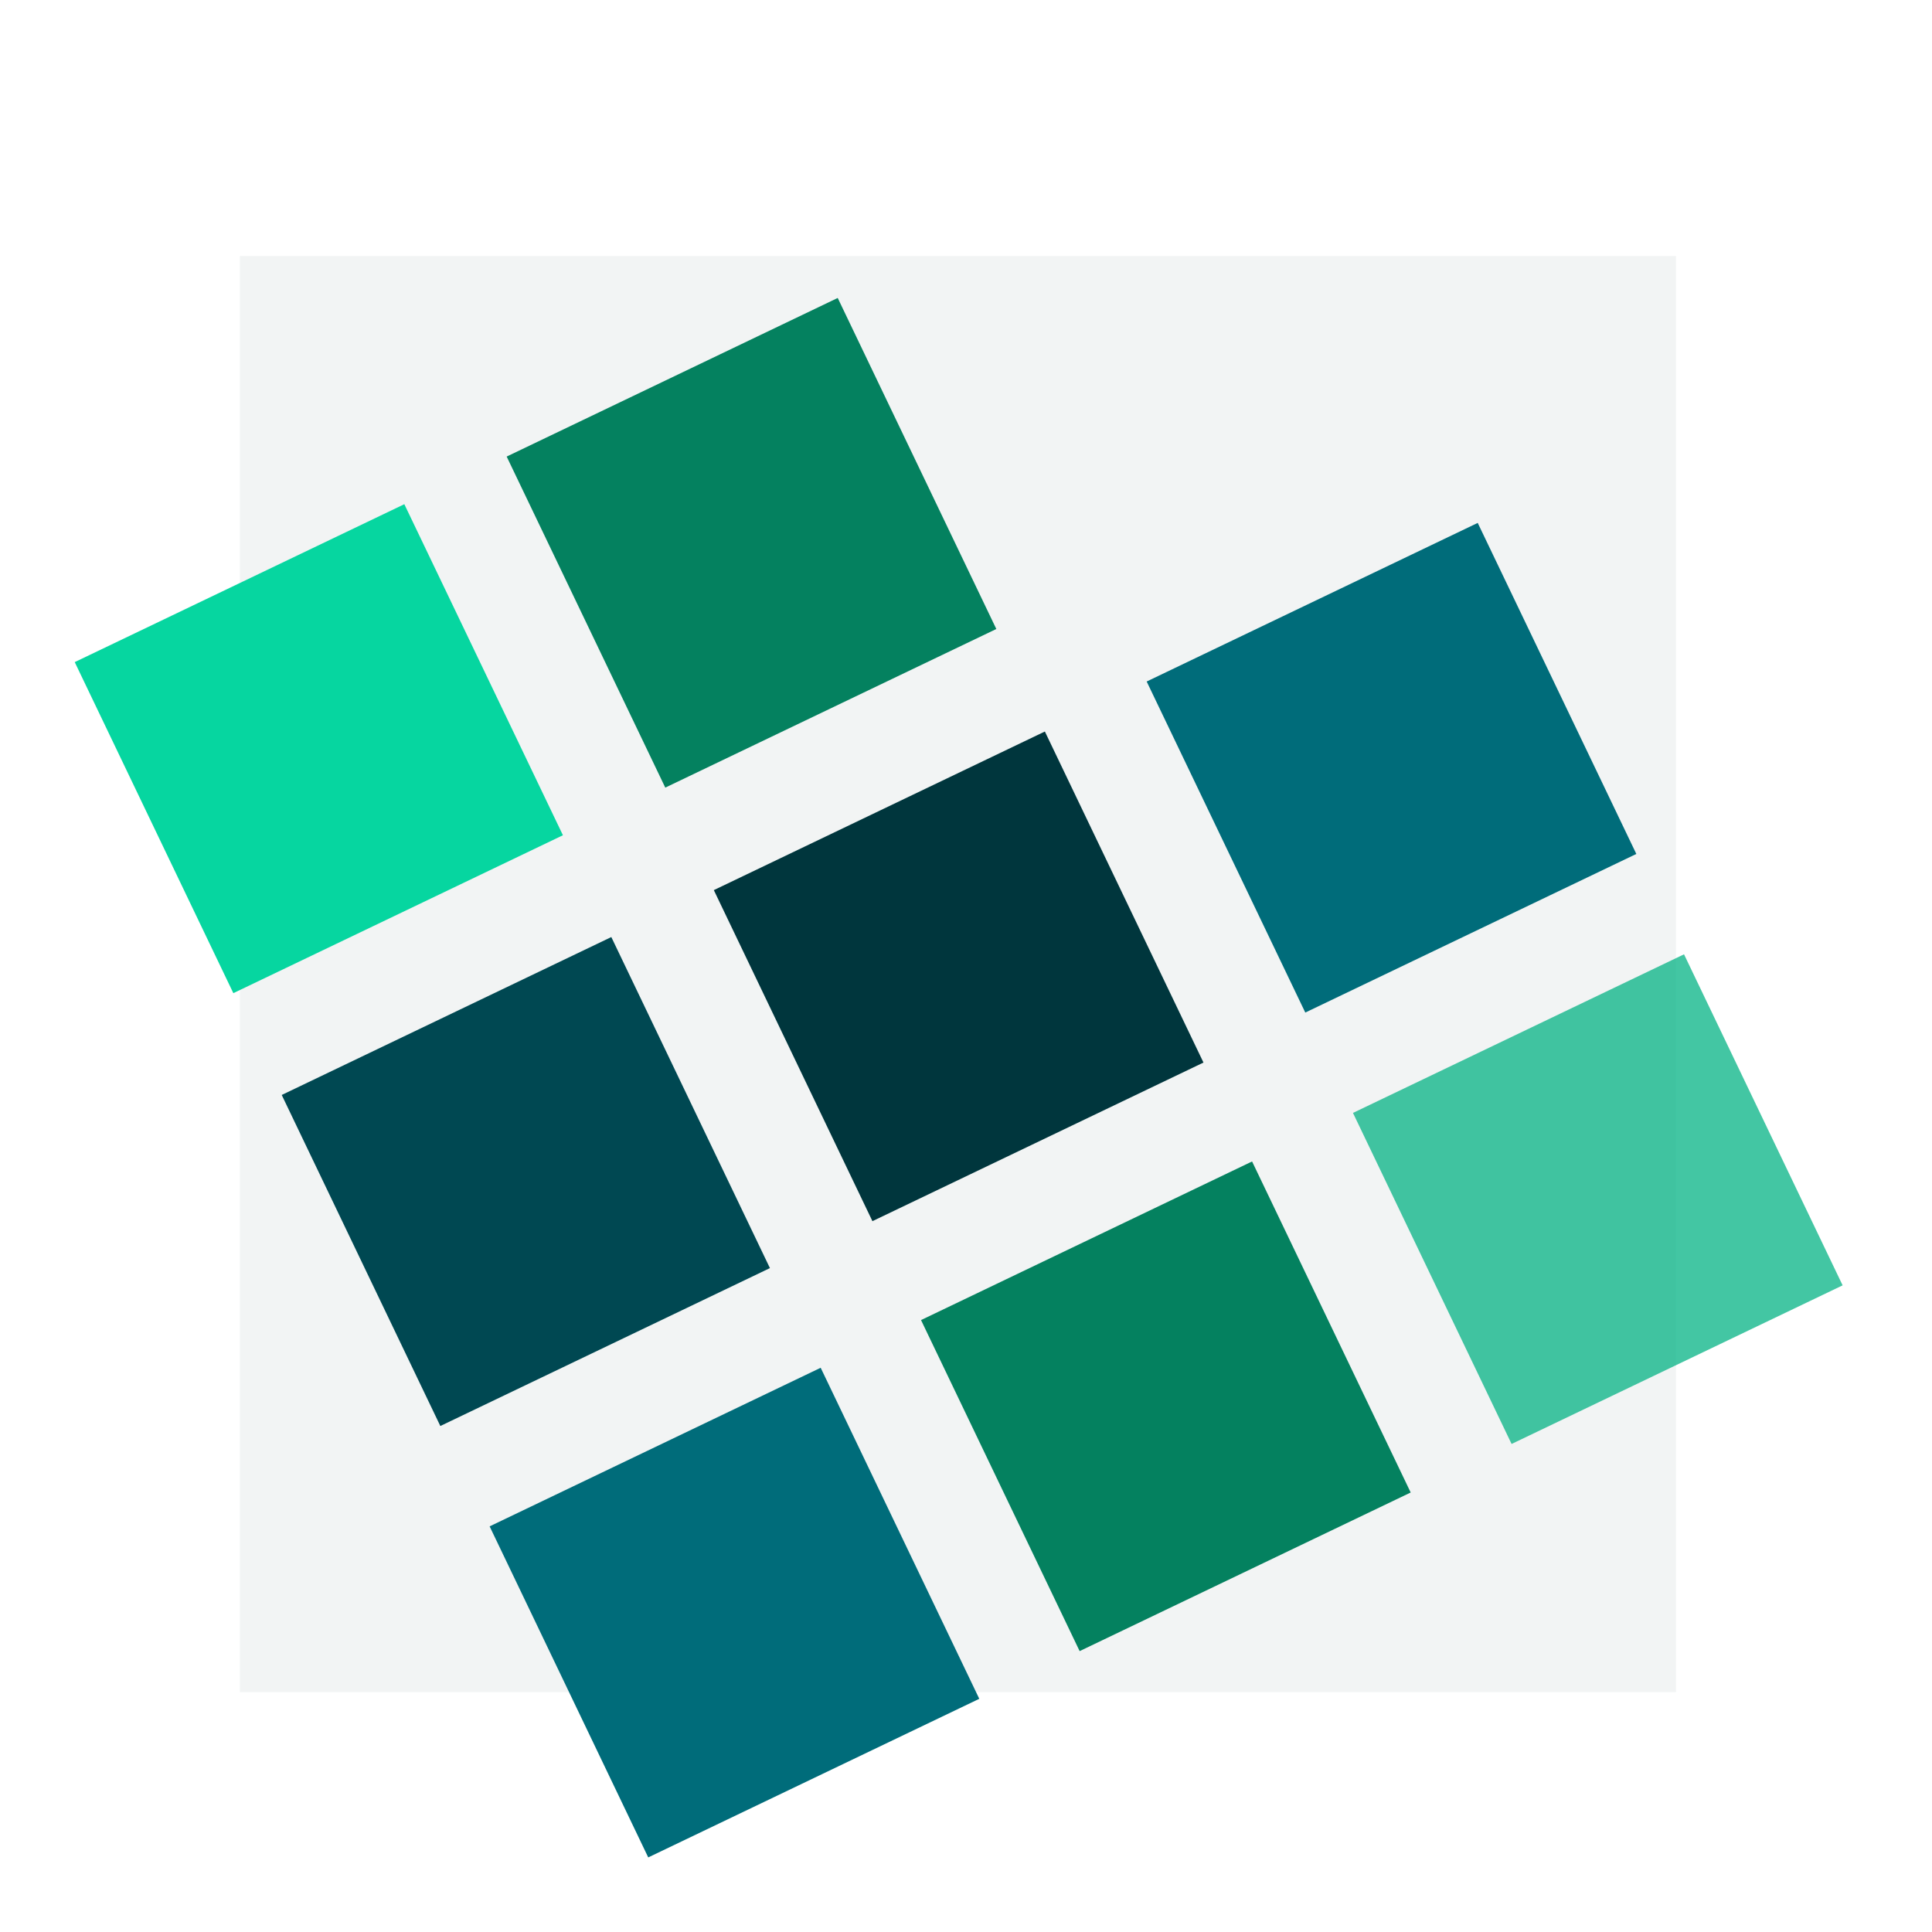
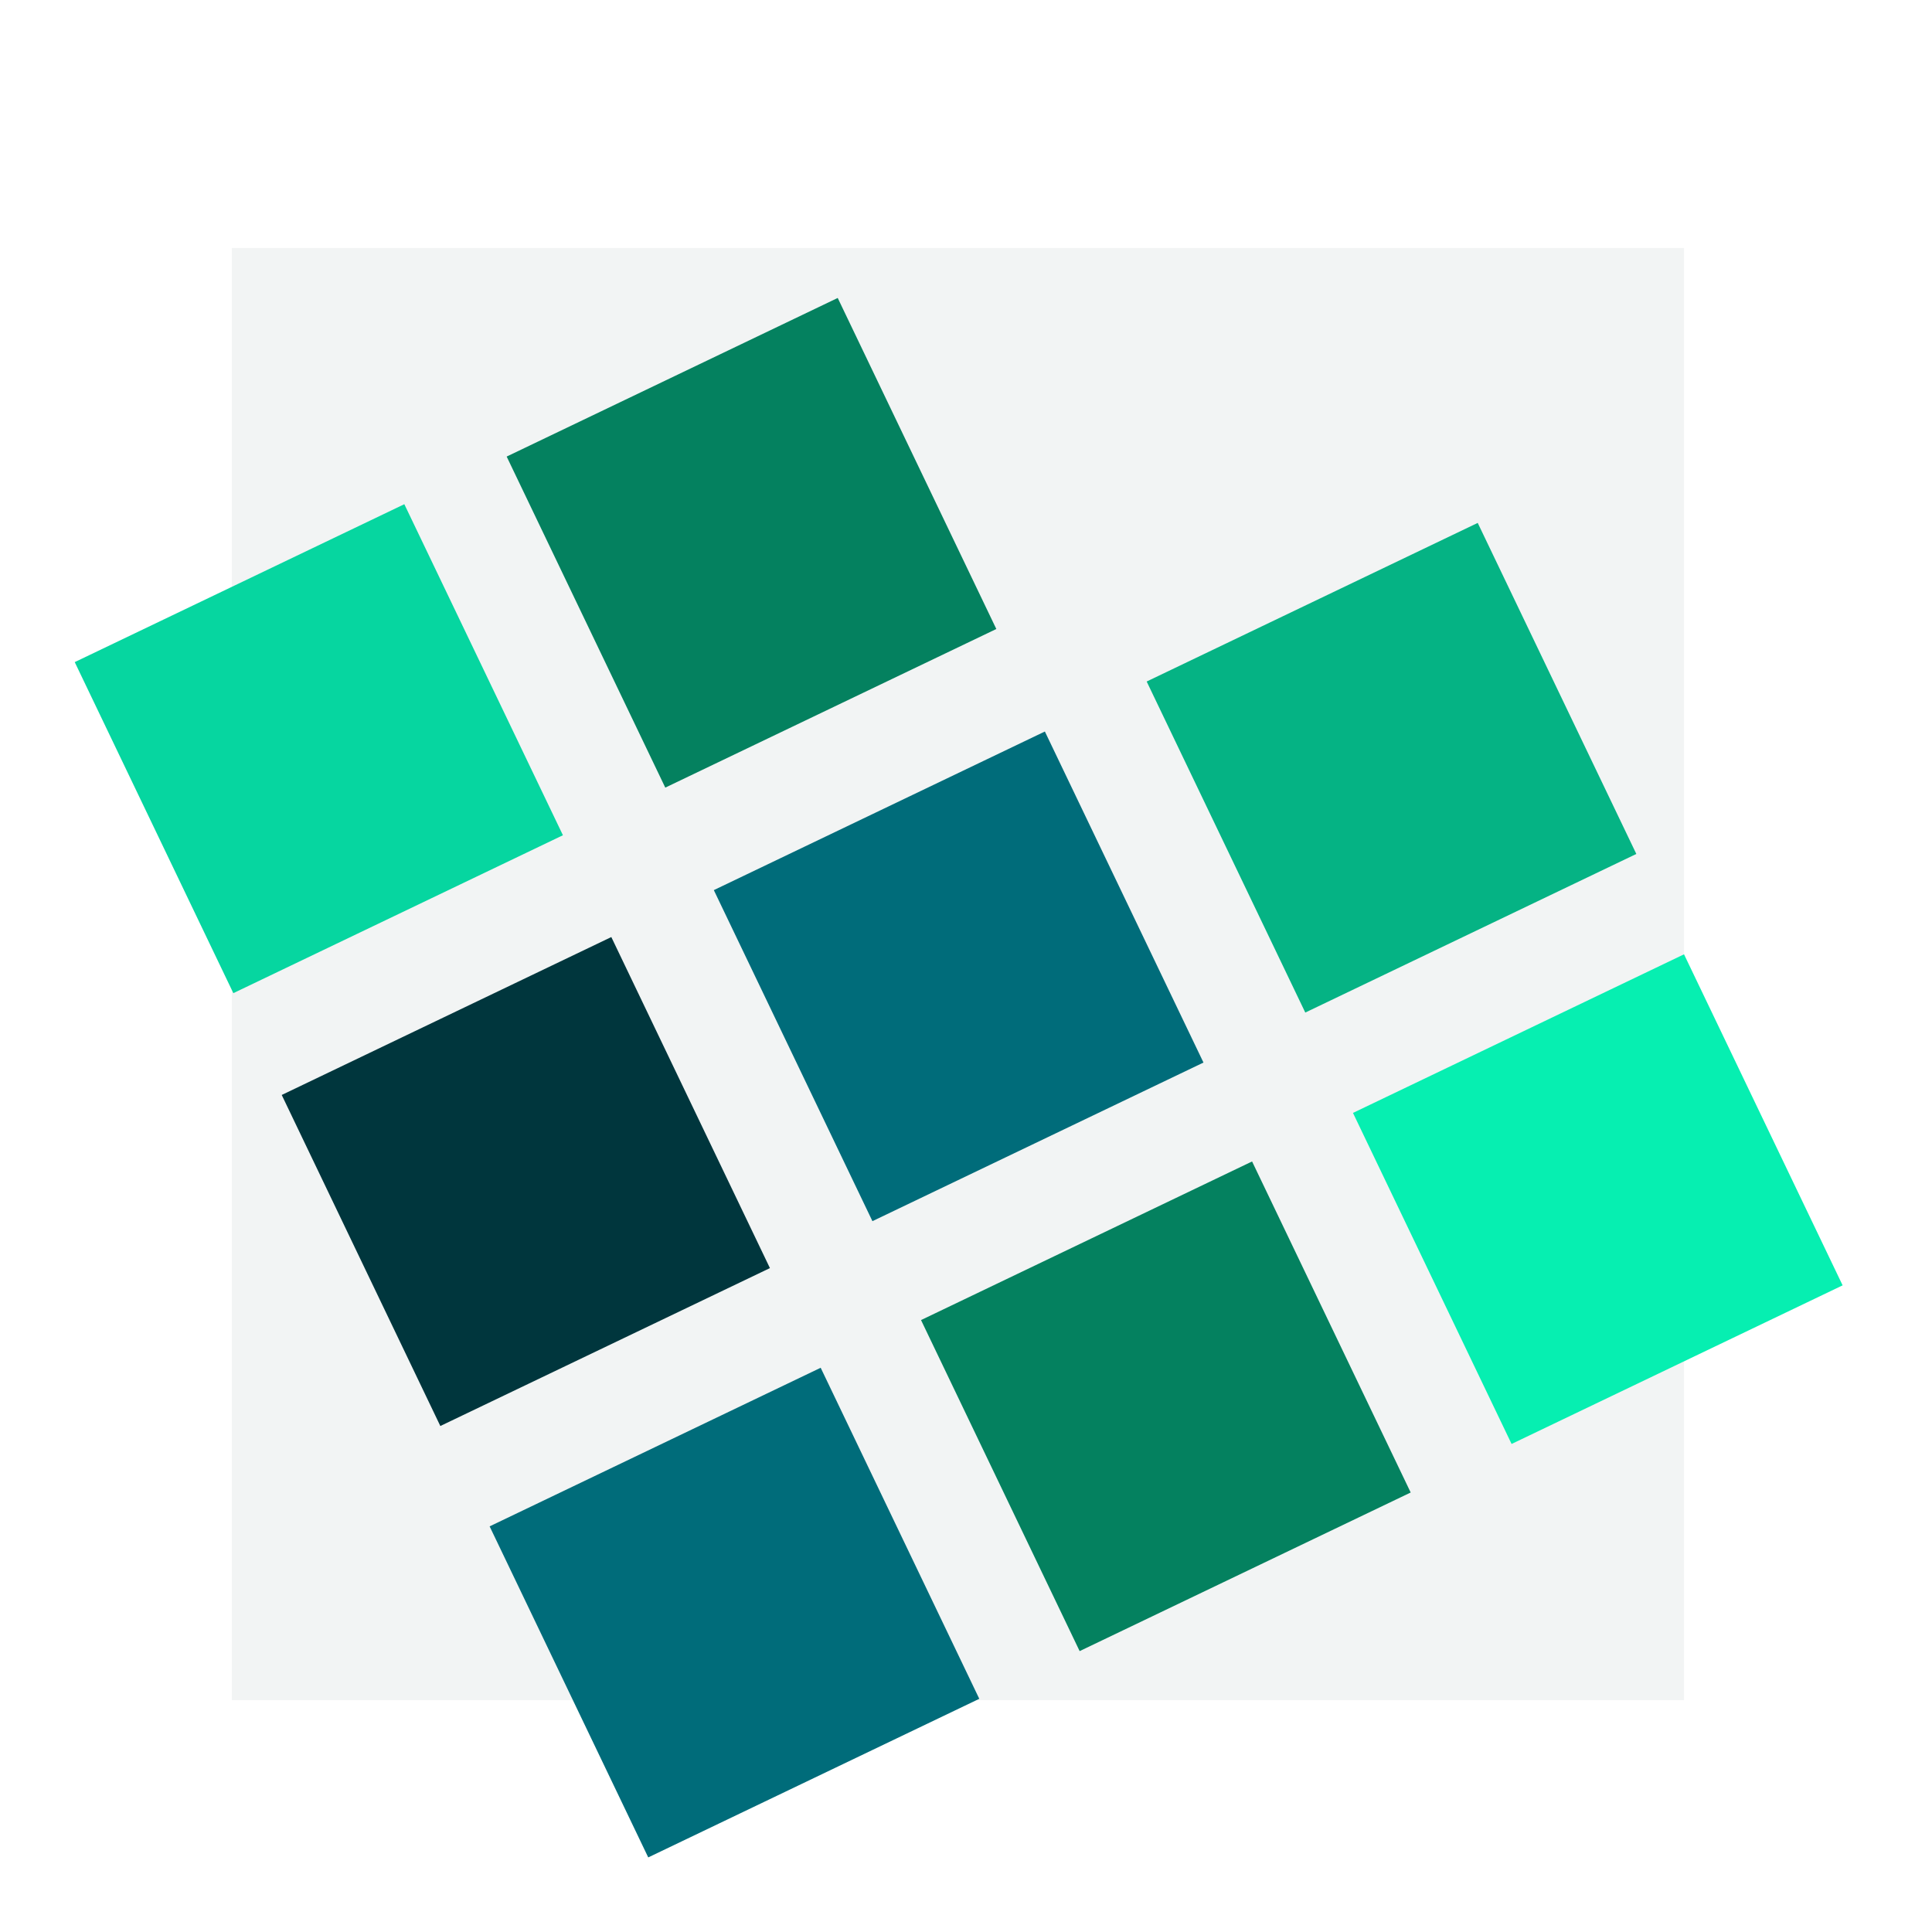
<svg xmlns="http://www.w3.org/2000/svg" id="Layer_1" version="1.1" viewBox="0 0 120 120">
  <defs>
    <style>
      .st0 {
        fill: #f2f4f4;
+         stroke: #f2f4f4;
+         stroke-width: 1px;
      }

      .st1 {
        fill: #06d6a0;
      }

      .st2 {
        fill: #04815f;
      }

      .st3 {
-         fill: rgba(5, 179, 132, 0.75);
+         fill: #00363d;
      }

      .st4 {
-         fill: #00363d;
+         fill: #006c7a;
      }

      .st5 {
-         fill: #006c7a;
+         fill: #05b384;
      }

      .st6 {
-         fill: #004852;
+         fill: #06efb1;
      }
    </style>
  </defs>
  <rect class="st0" x="14.9" y="15.9" width="89.2" height="89.2" />
  <g id="squares">
    <rect class="st1" x="8.4" y="35.1" width="22.7" height="22.8" transform="translate(-18.1 13.1) rotate(-25.6)" />
    <rect class="st2" x="35.3" y="22.3" width="22.8" height="22.8" transform="translate(-10 23.5) rotate(-25.6)" />
-     <rect class="st6" x="21.3" y="62" width="22.7" height="22.8" transform="translate(-28.5 21.3) rotate(-25.6)" />
+     <rect class="st3" x="21.3" y="62" width="22.7" height="22.8" transform="translate(-28.5 21.3) rotate(-25.6)" />
    <rect class="st4" x="48.1" y="49.2" width="22.8" height="22.8" transform="translate(-20.3 31.7) rotate(-25.6)" />
    <rect class="st5" x="75" y="36.3" width="22.8" height="22.8" transform="translate(-12.1 42) rotate(-25.6)" />
-     <rect class="st5" x="34.2" y="88.8" width="22.8" height="22.8" transform="translate(-38.8 29.5) rotate(-25.6)" />
+     <rect class="st4" x="34.2" y="88.8" width="22.8" height="22.8" transform="translate(-38.8 29.5) rotate(-25.6)" />
    <rect class="st2" x="61" y="75.9" width="22.8" height="22.8" transform="translate(-30.6 39.9) rotate(-25.6)" />
-     <rect class="st3" x="87.9" y="63.1" width="22.8" height="22.8" transform="translate(-22.5 50.2) rotate(-25.6)" />
+     <rect class="st6" x="87.9" y="63.1" width="22.8" height="22.8" transform="translate(-22.5 50.2) rotate(-25.6)" />
  </g>
</svg>
